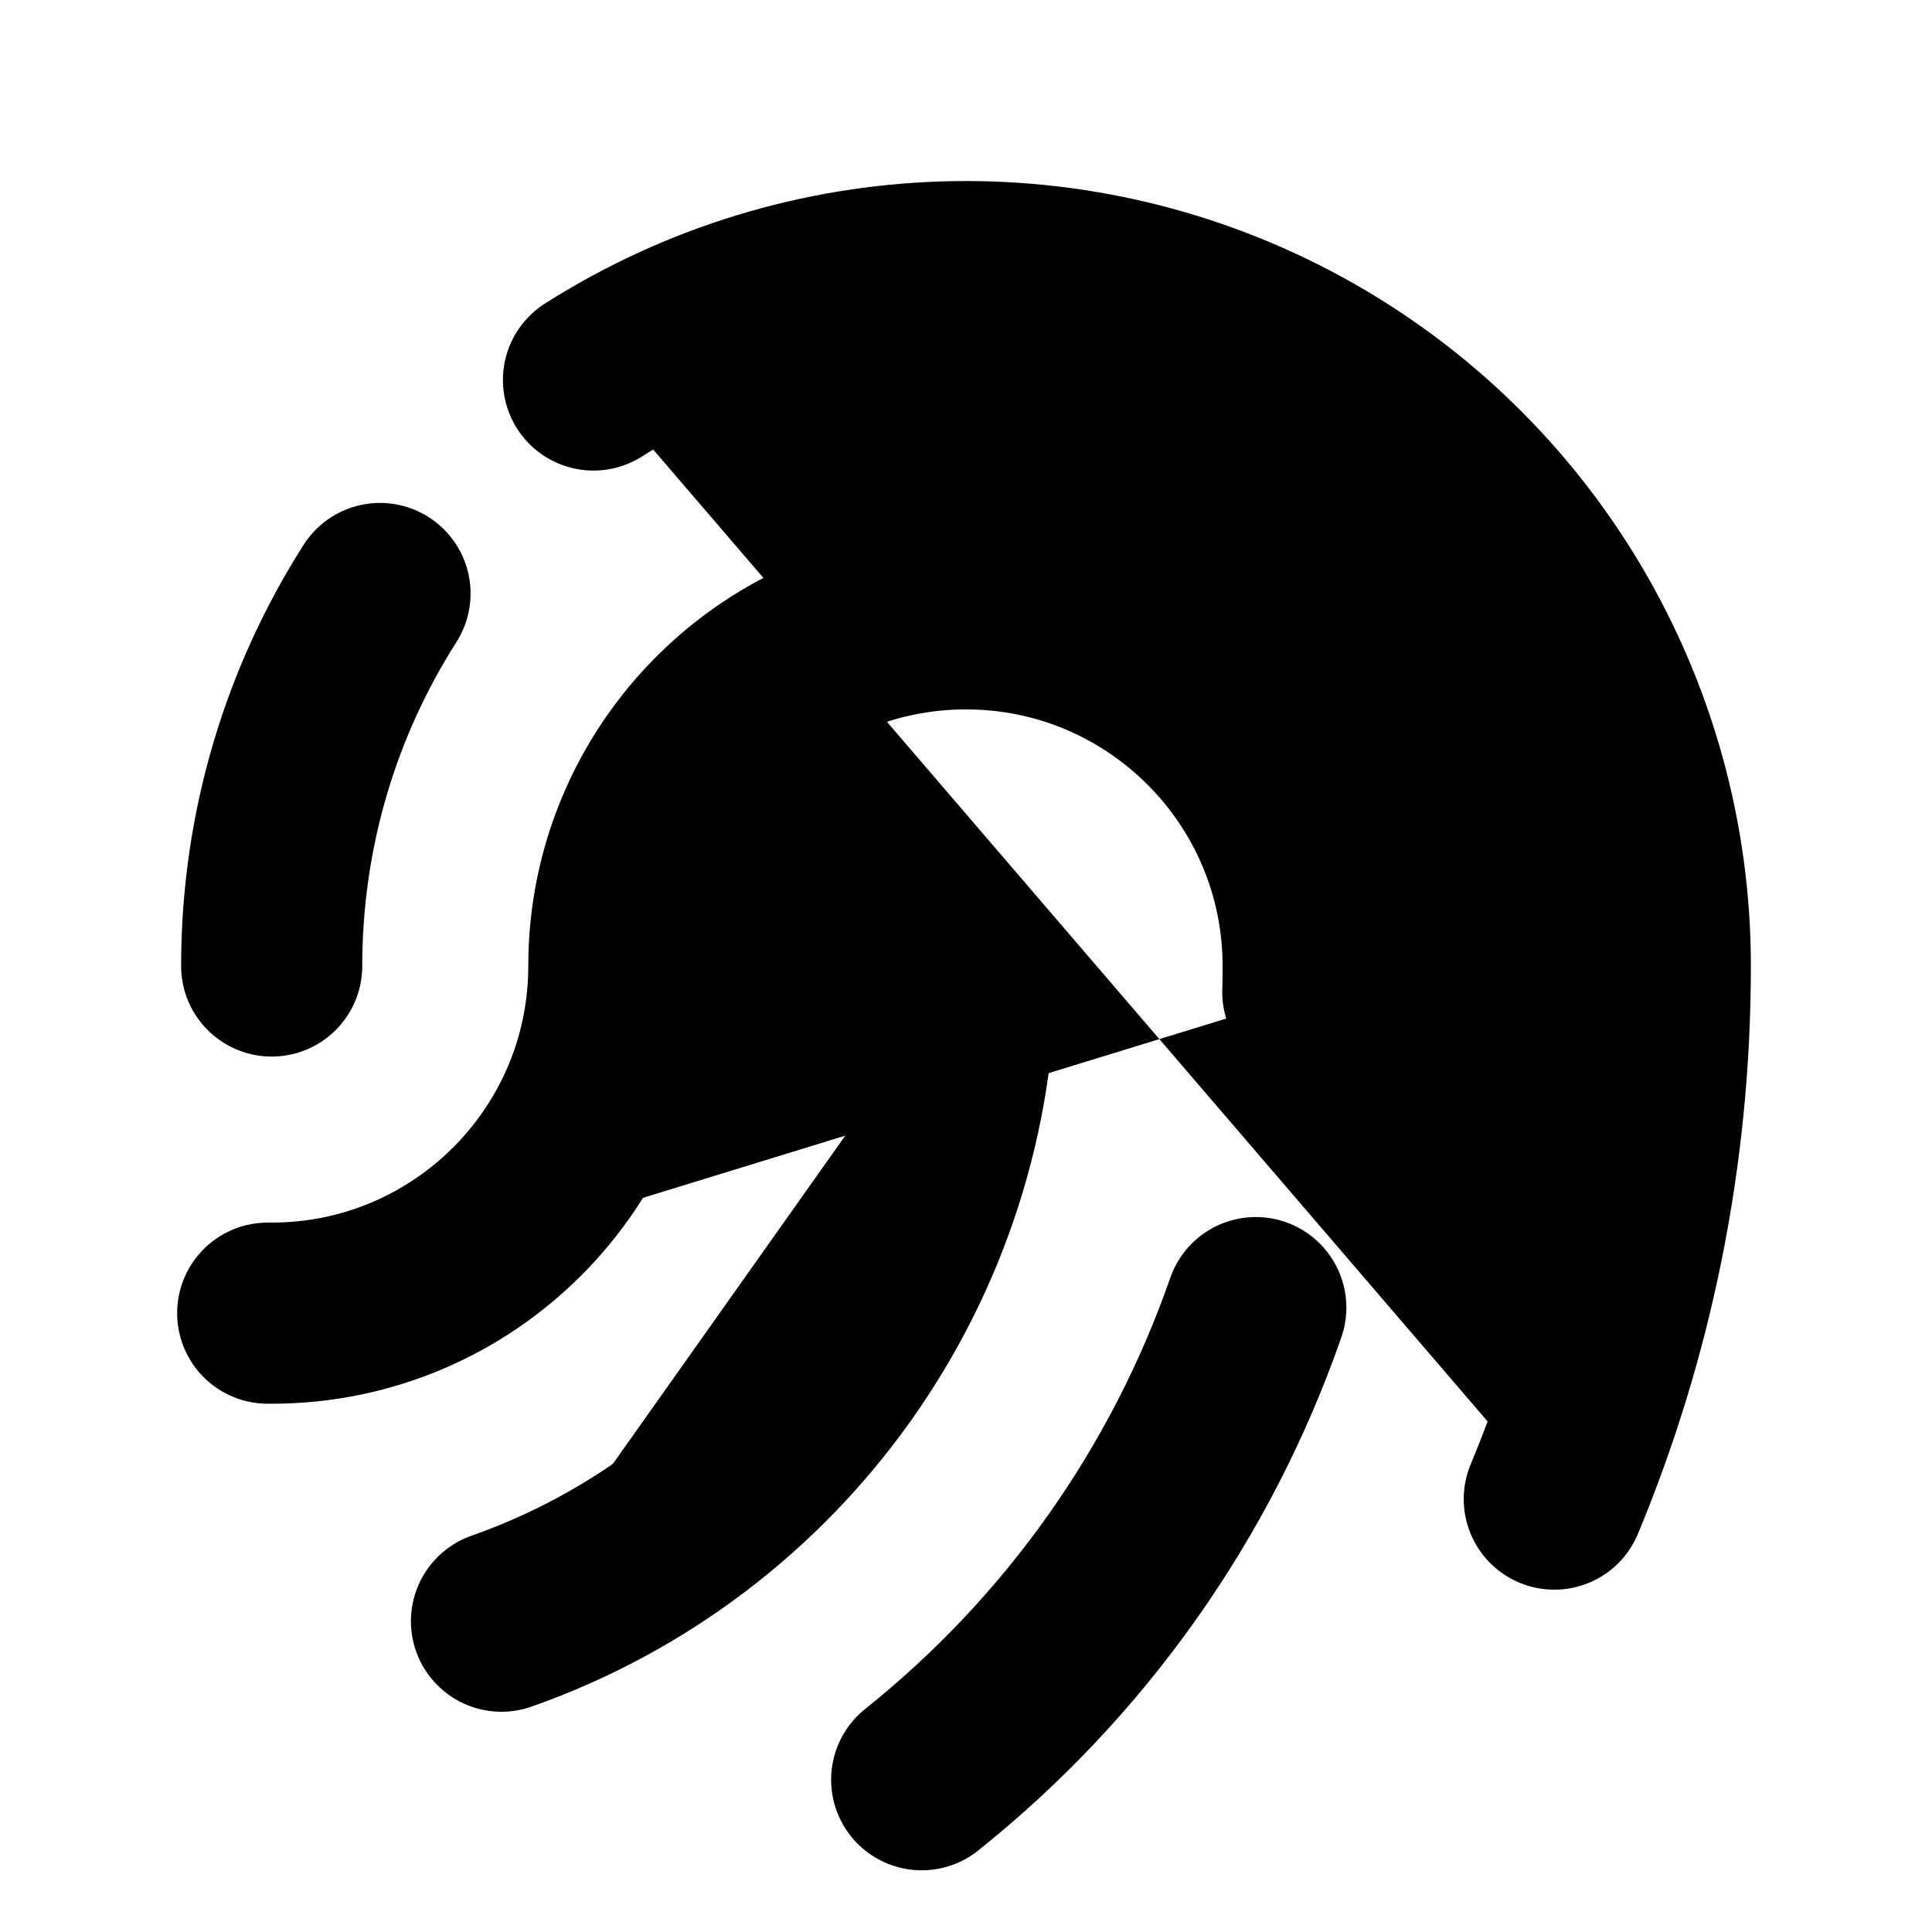
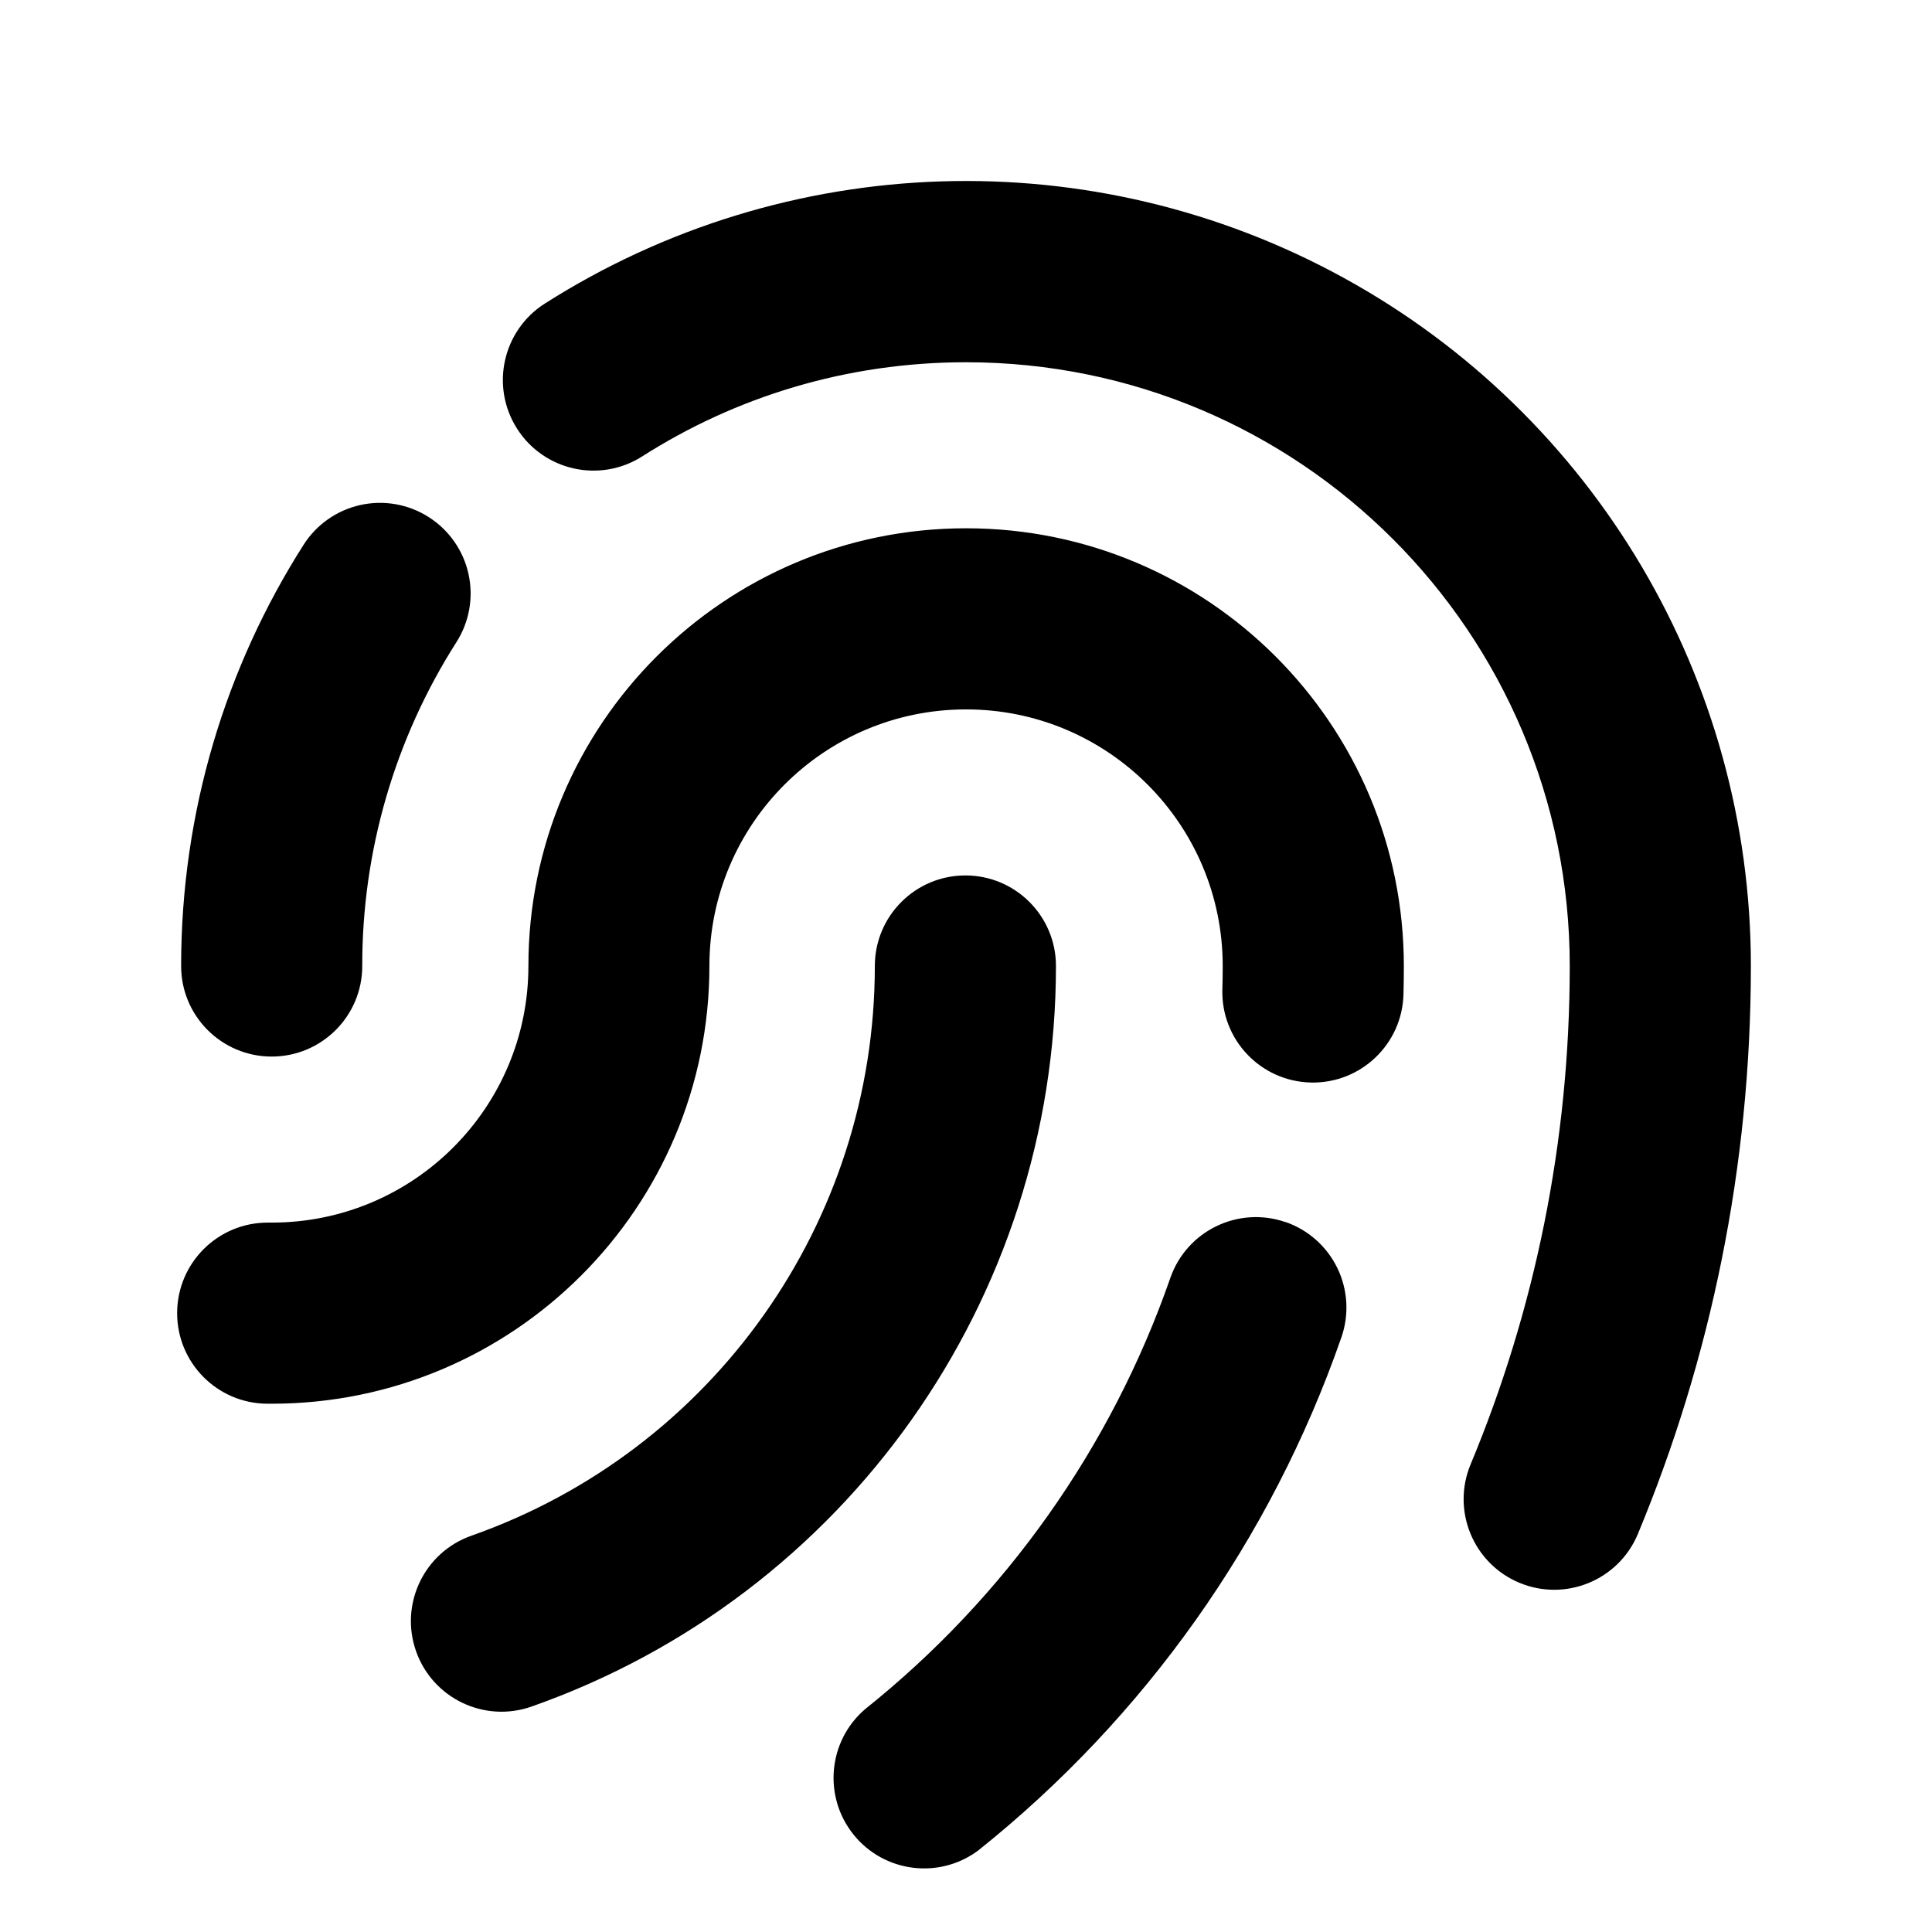
<svg xmlns="http://www.w3.org/2000/svg" viewBox="0 0 16 16" fill="currentColor" aria-hidden="true">
-   <path stroke="#000" stroke-linecap="round" stroke-linejoin="round" stroke-width="1.5" d="M2.25 8c0-1.135.329-2.194.897-3.085m9.725 7.5c.566-1.36.878-2.85.878-4.415a5.75 5.75 0 0 0-8.835-4.853m2.718 11.592a8.642 8.642 0 0 0 2.767-3.91M7.995 8a5.752 5.752 0 0 1-3.842 5.426m-1.936-2.551h.033A2.875 2.875 0 0 0 5.125 8a2.875 2.875 0 1 1 5.75 0c0 .072 0 .143-.003.215" />
+   <path fill-rule="evenodd" d="M8 3c-.988 0-1.908.286-2.682.78a.75.75 0 0 1-.806-1.266A6.5 6.5 0 0 1 14.5 8c0 1.665-.333 3.254-.936 4.704a.75.75 0 0 1-1.385-.577C12.708 10.857 13 9.464 13 8a5 5 0 0 0-5-5ZM3.55 4.282a.75.75 0 0 1 .23 1.036A4.973 4.973 0 0 0 3 8a.75.75 0 0 1-1.5 0c0-1.282.372-2.48 1.014-3.488a.75.75 0 0 1 1.036-.23ZM8 5.875A2.125 2.125 0 0 0 5.875 8a3.625 3.625 0 0 1-3.625 3.625H2.213a.75.75 0 1 1 .008-1.5h.03A2.125 2.125 0 0 0 4.376 8a3.625 3.625 0 1 1 7.25 0c0 .078-.001.156-.003.233a.75.75 0 1 1-1.5-.036c.002-.066.003-.131.003-.197A2.125 2.125 0 0 0 8 5.875ZM7.995 7.25a.75.75 0 0 1 .75.75 6.502 6.502 0 0 1-4.343 6.133.75.75 0 1 1-.498-1.415A5.002 5.002 0 0 0 7.245 8a.75.75 0 0 1 .75-.75Zm2.651 2.87a.75.75 0 0 1 .463.955 9.39 9.39 0 0 1-3.008 4.25.75.75 0 0 1-.936-1.171 7.892 7.892 0 0 0 2.527-3.57.75.75 0 0 1 .954-.463Z" clip-rule="evenodd" />
</svg>
